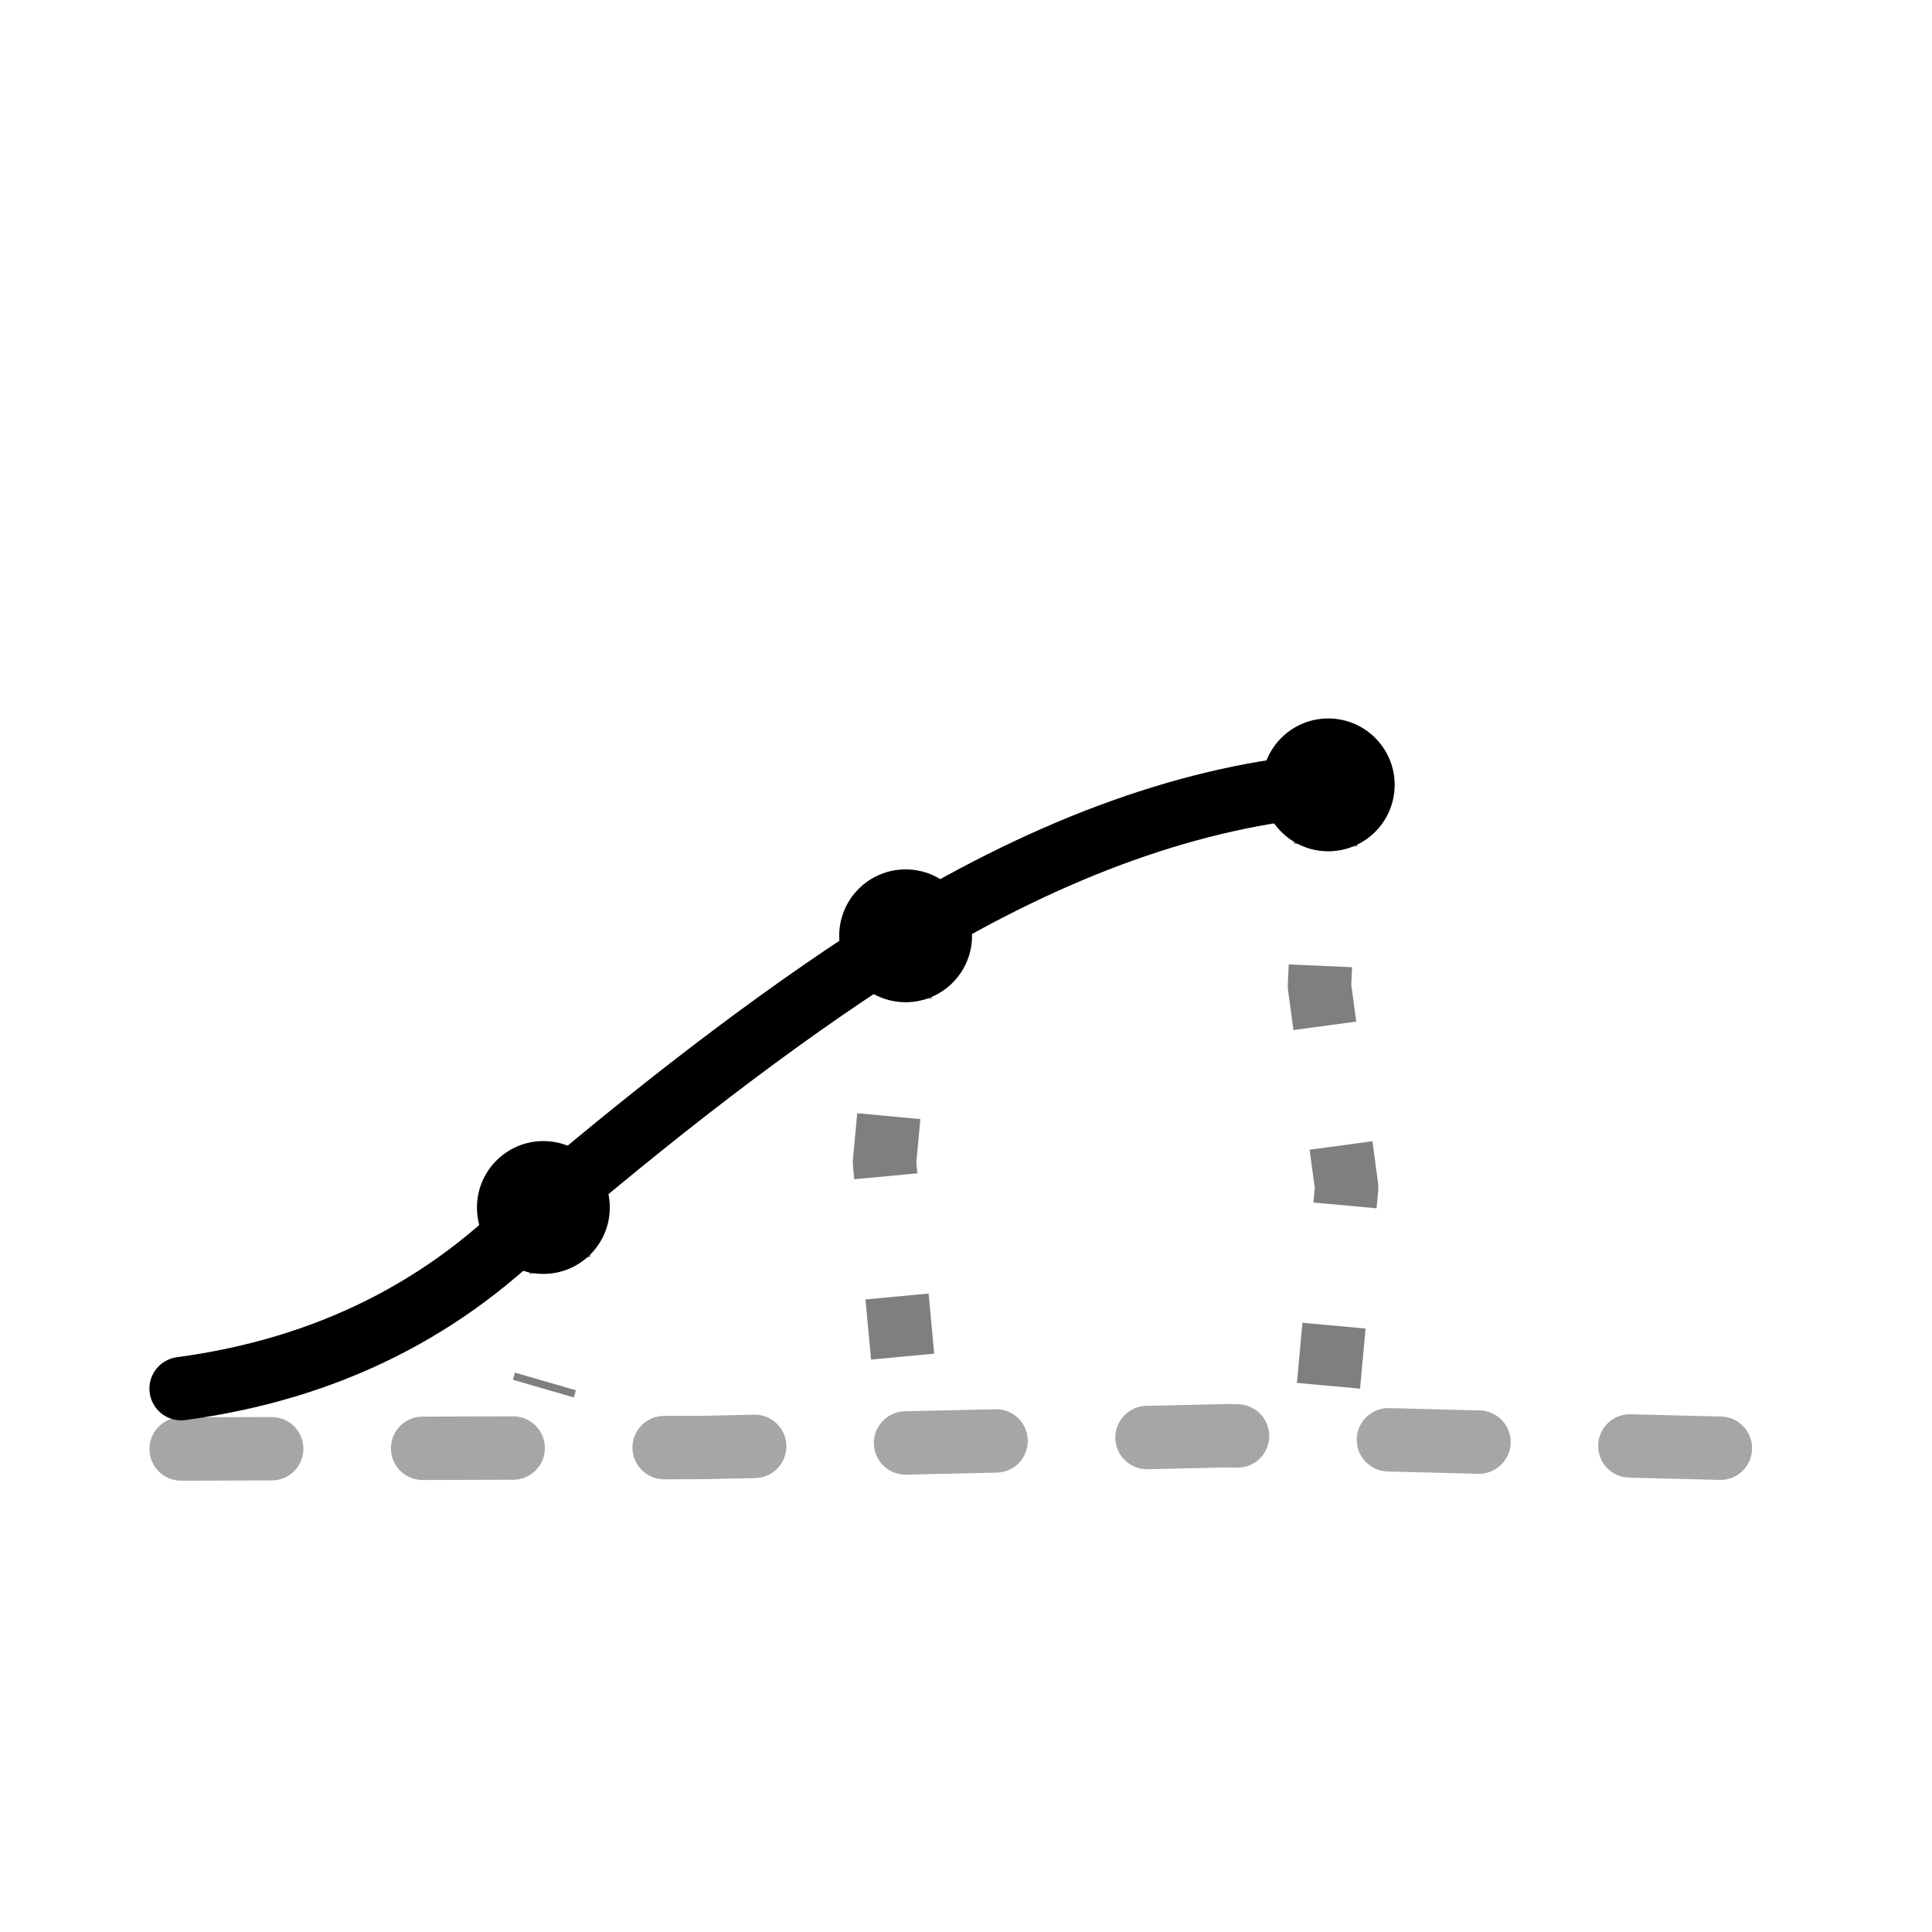
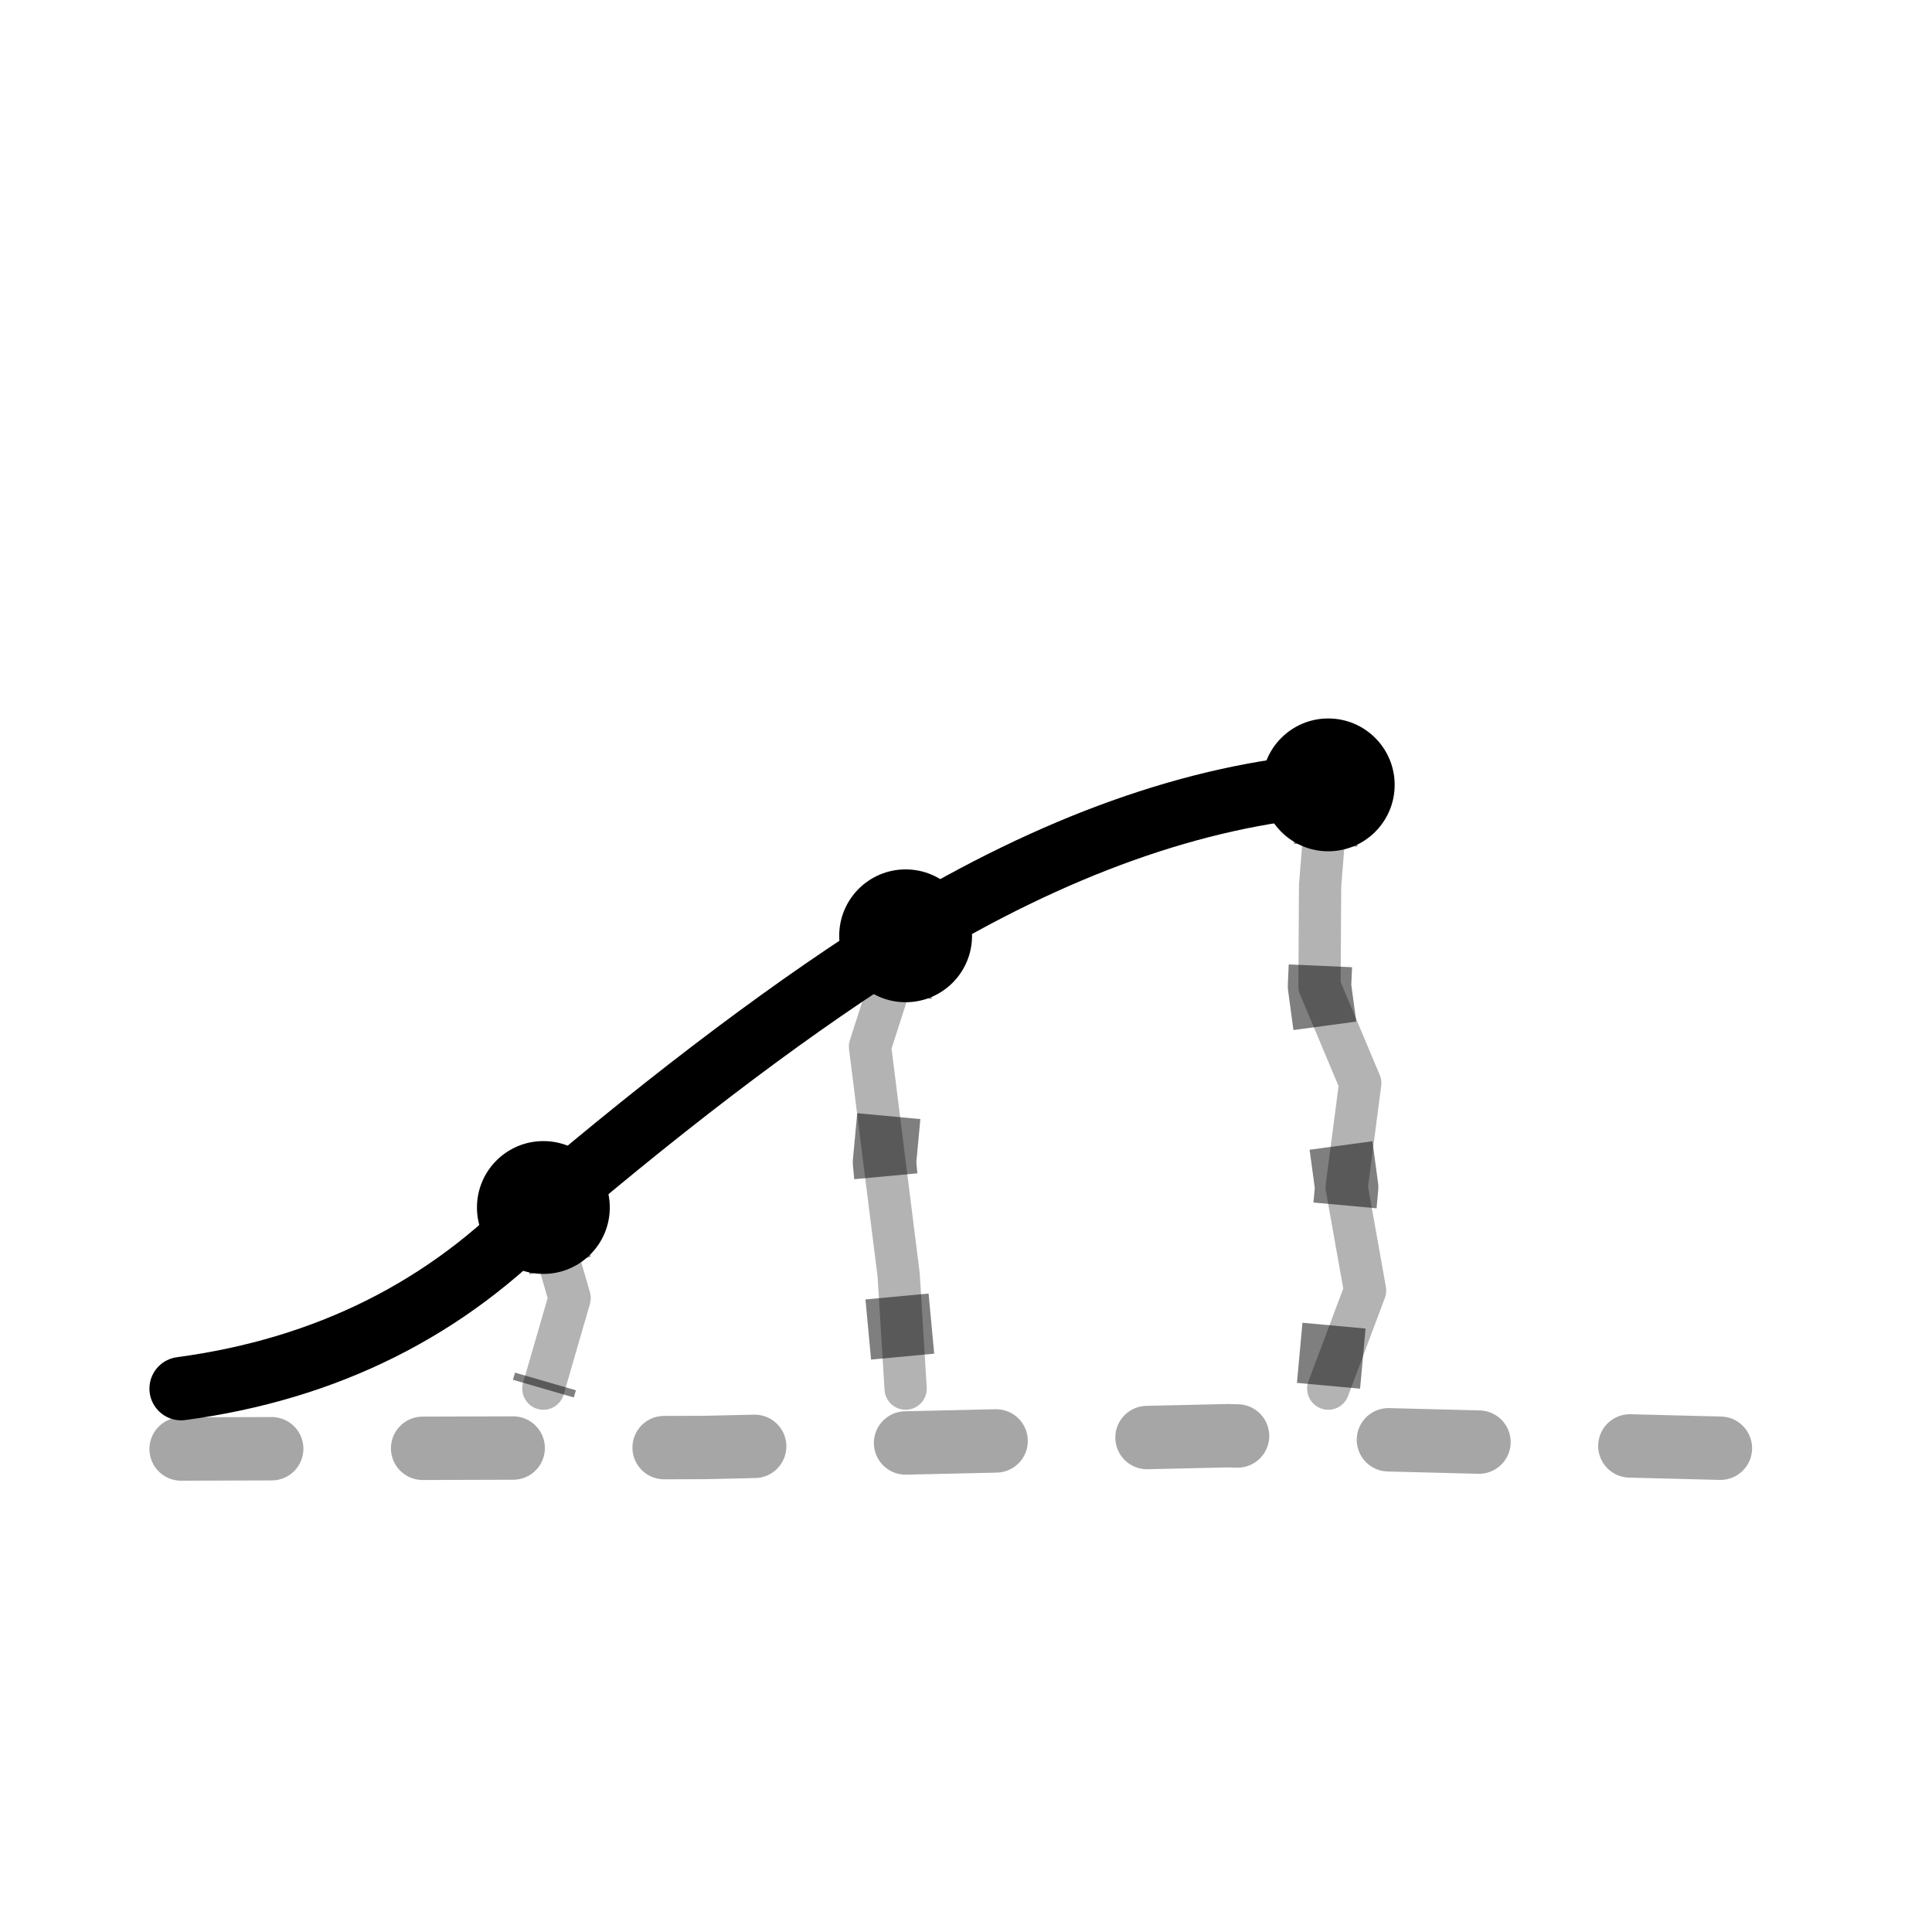
<svg xmlns="http://www.w3.org/2000/svg" viewBox="0 0 64 64" fill="none" stroke="currentColor" stroke-width="2.1" stroke-linecap="round" stroke-linejoin="round">
  <path d="M6 48L23.33 47.95L40.67 47.56L58 48" stroke-dasharray="3 5" opacity=".35" />
  <path d="M6 46Q13.23 45.03 18 40Q24.67 34.32 30 31Q37.39 26.52 44 26" />
  <path d="M18 40L18.87 43L18 46M30 31L29.3 38.5L30 46M44 26L43.71 32.67L44.61 39.33L44 46" stroke-dasharray="2 4" stroke-linecap="butt" opacity=".5" />
  <circle cx="18" cy="40" r="2.2" fill="currentColor" stroke="none" />
  <circle cx="30" cy="31" r="2.2" fill="currentColor" stroke="none" />
  <circle cx="44" cy="26" r="2.2" fill="currentColor" stroke="none" />
+   <path d="M18 40L18.87 43L18 46M30 31L28.82 34.67L29.3 38.5L29.77 42.24L30 46M44 26L43.73 29.33L43.71 32.67L45.06 35.88L44.61 39.33L45.22 42.75L44 46" opacity="0.3" stroke-width="1.4" />
</svg>
